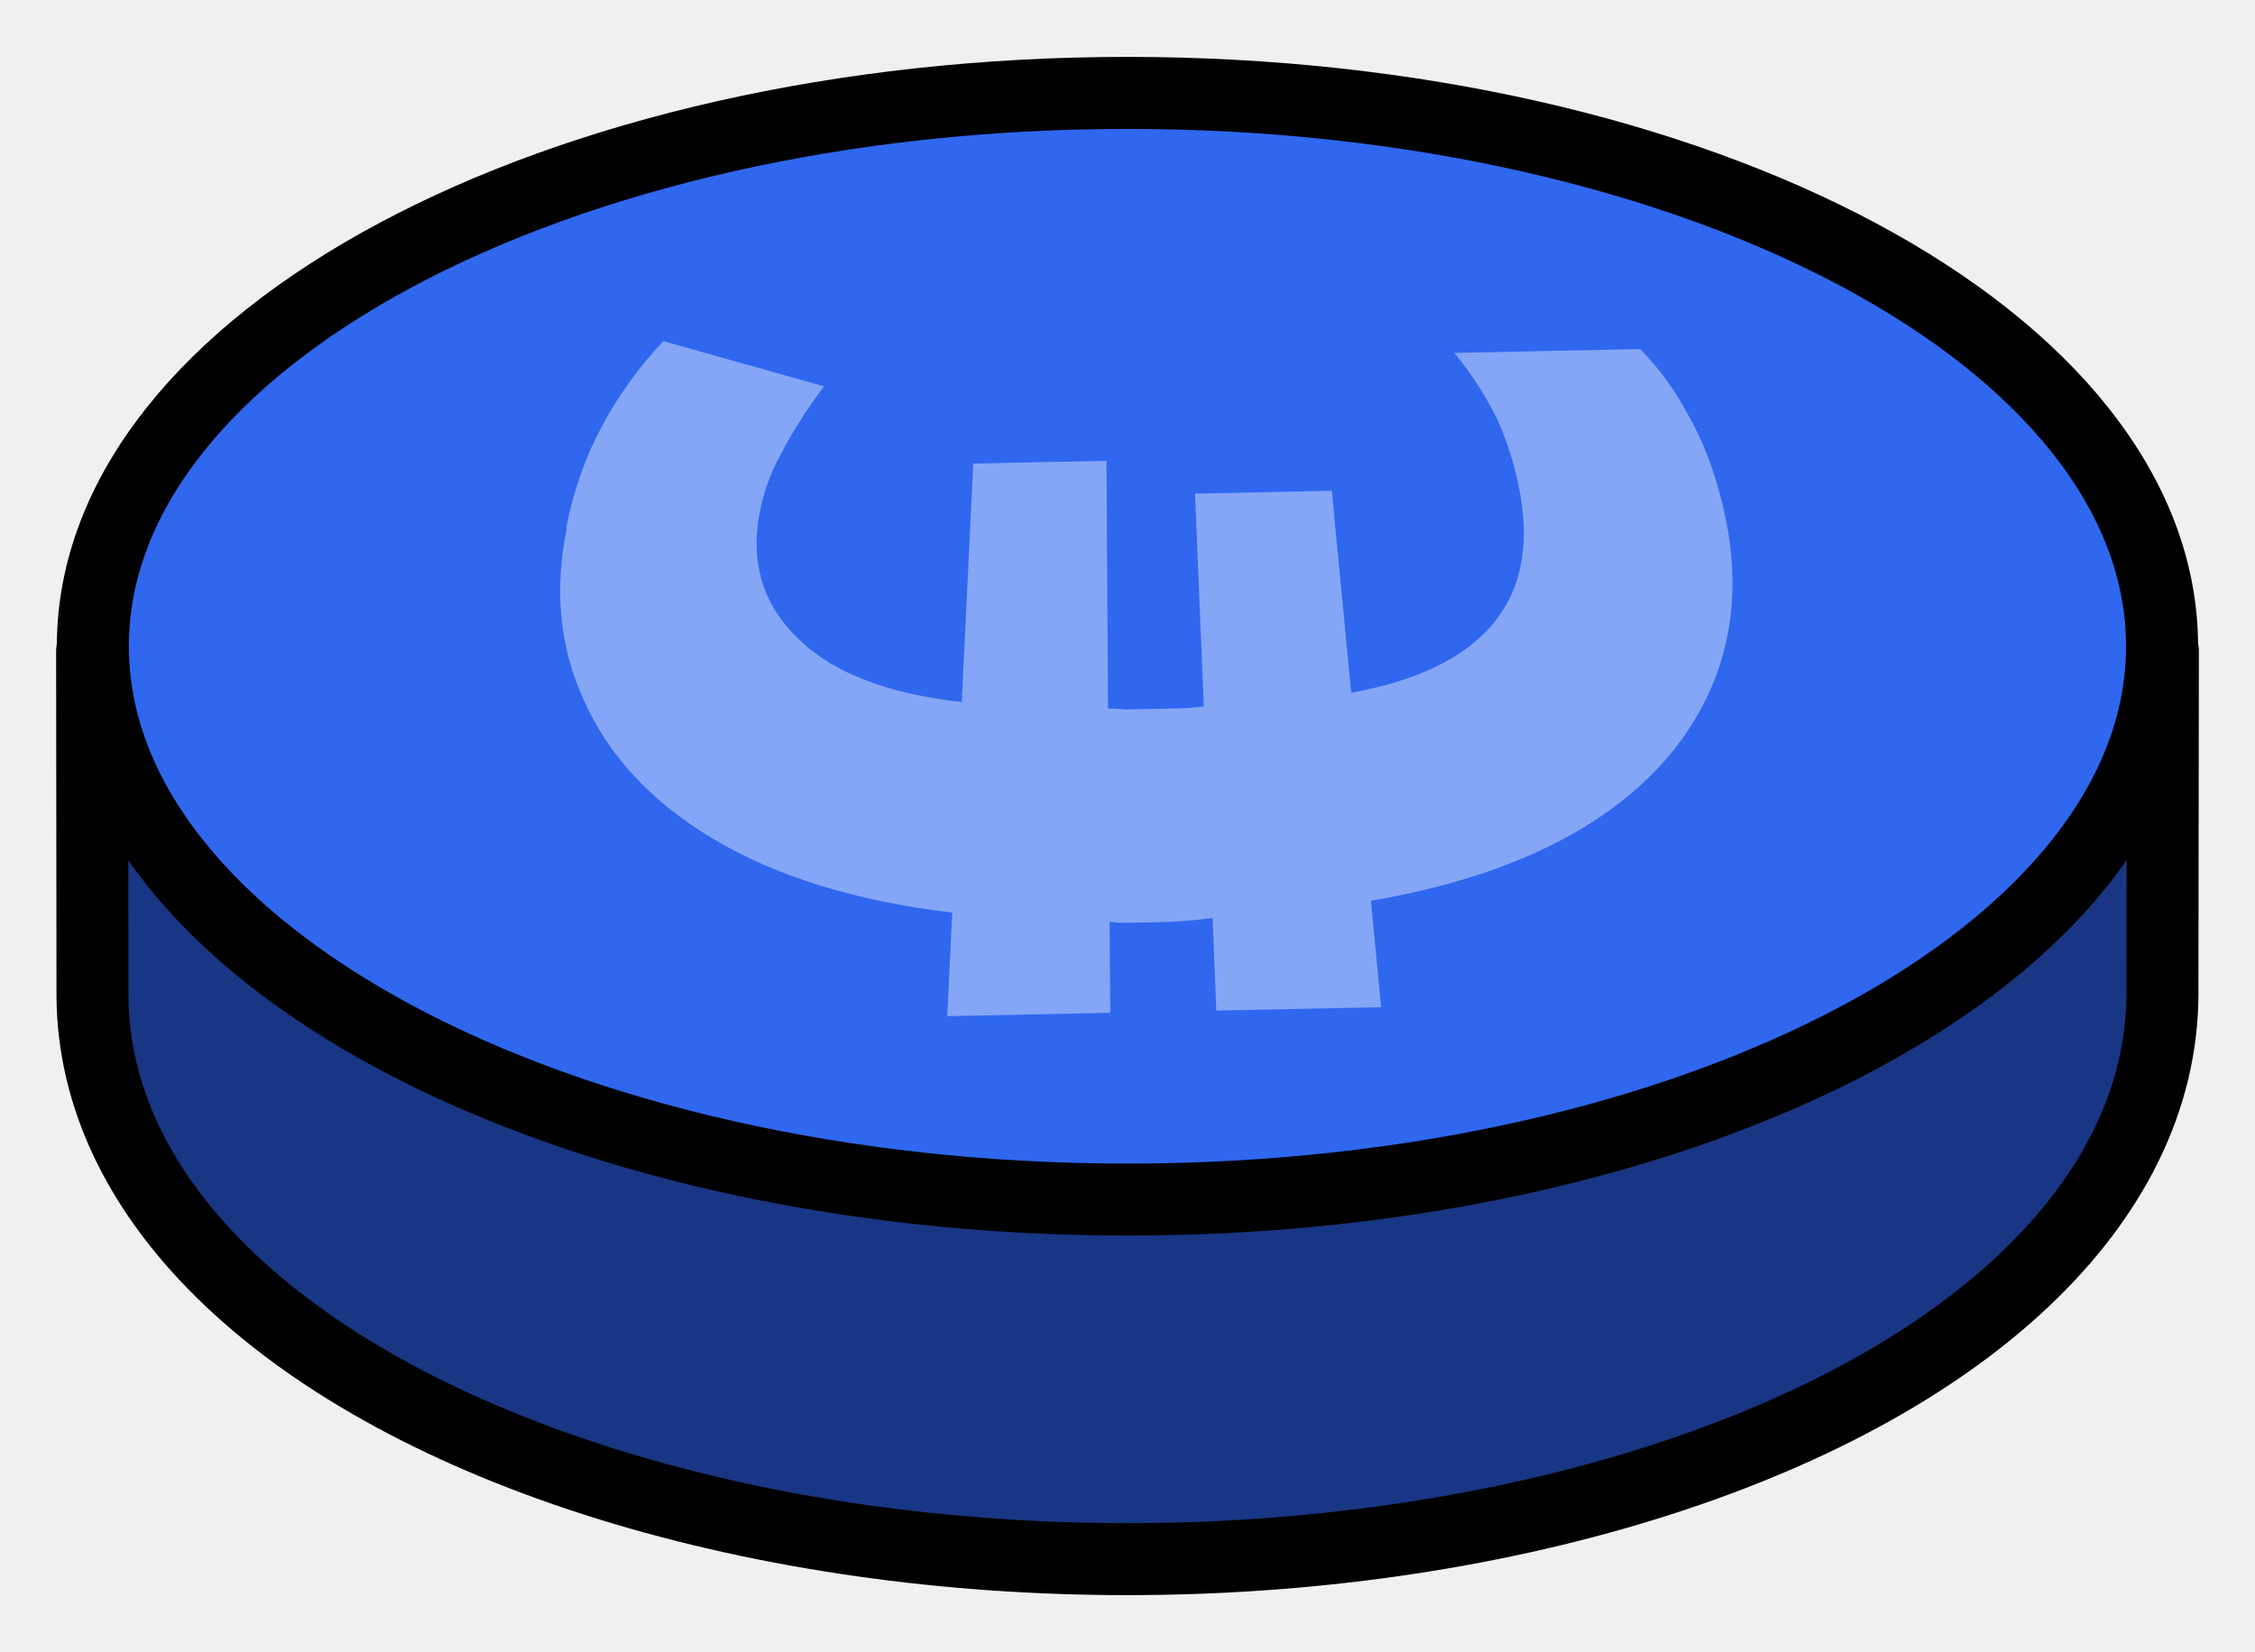
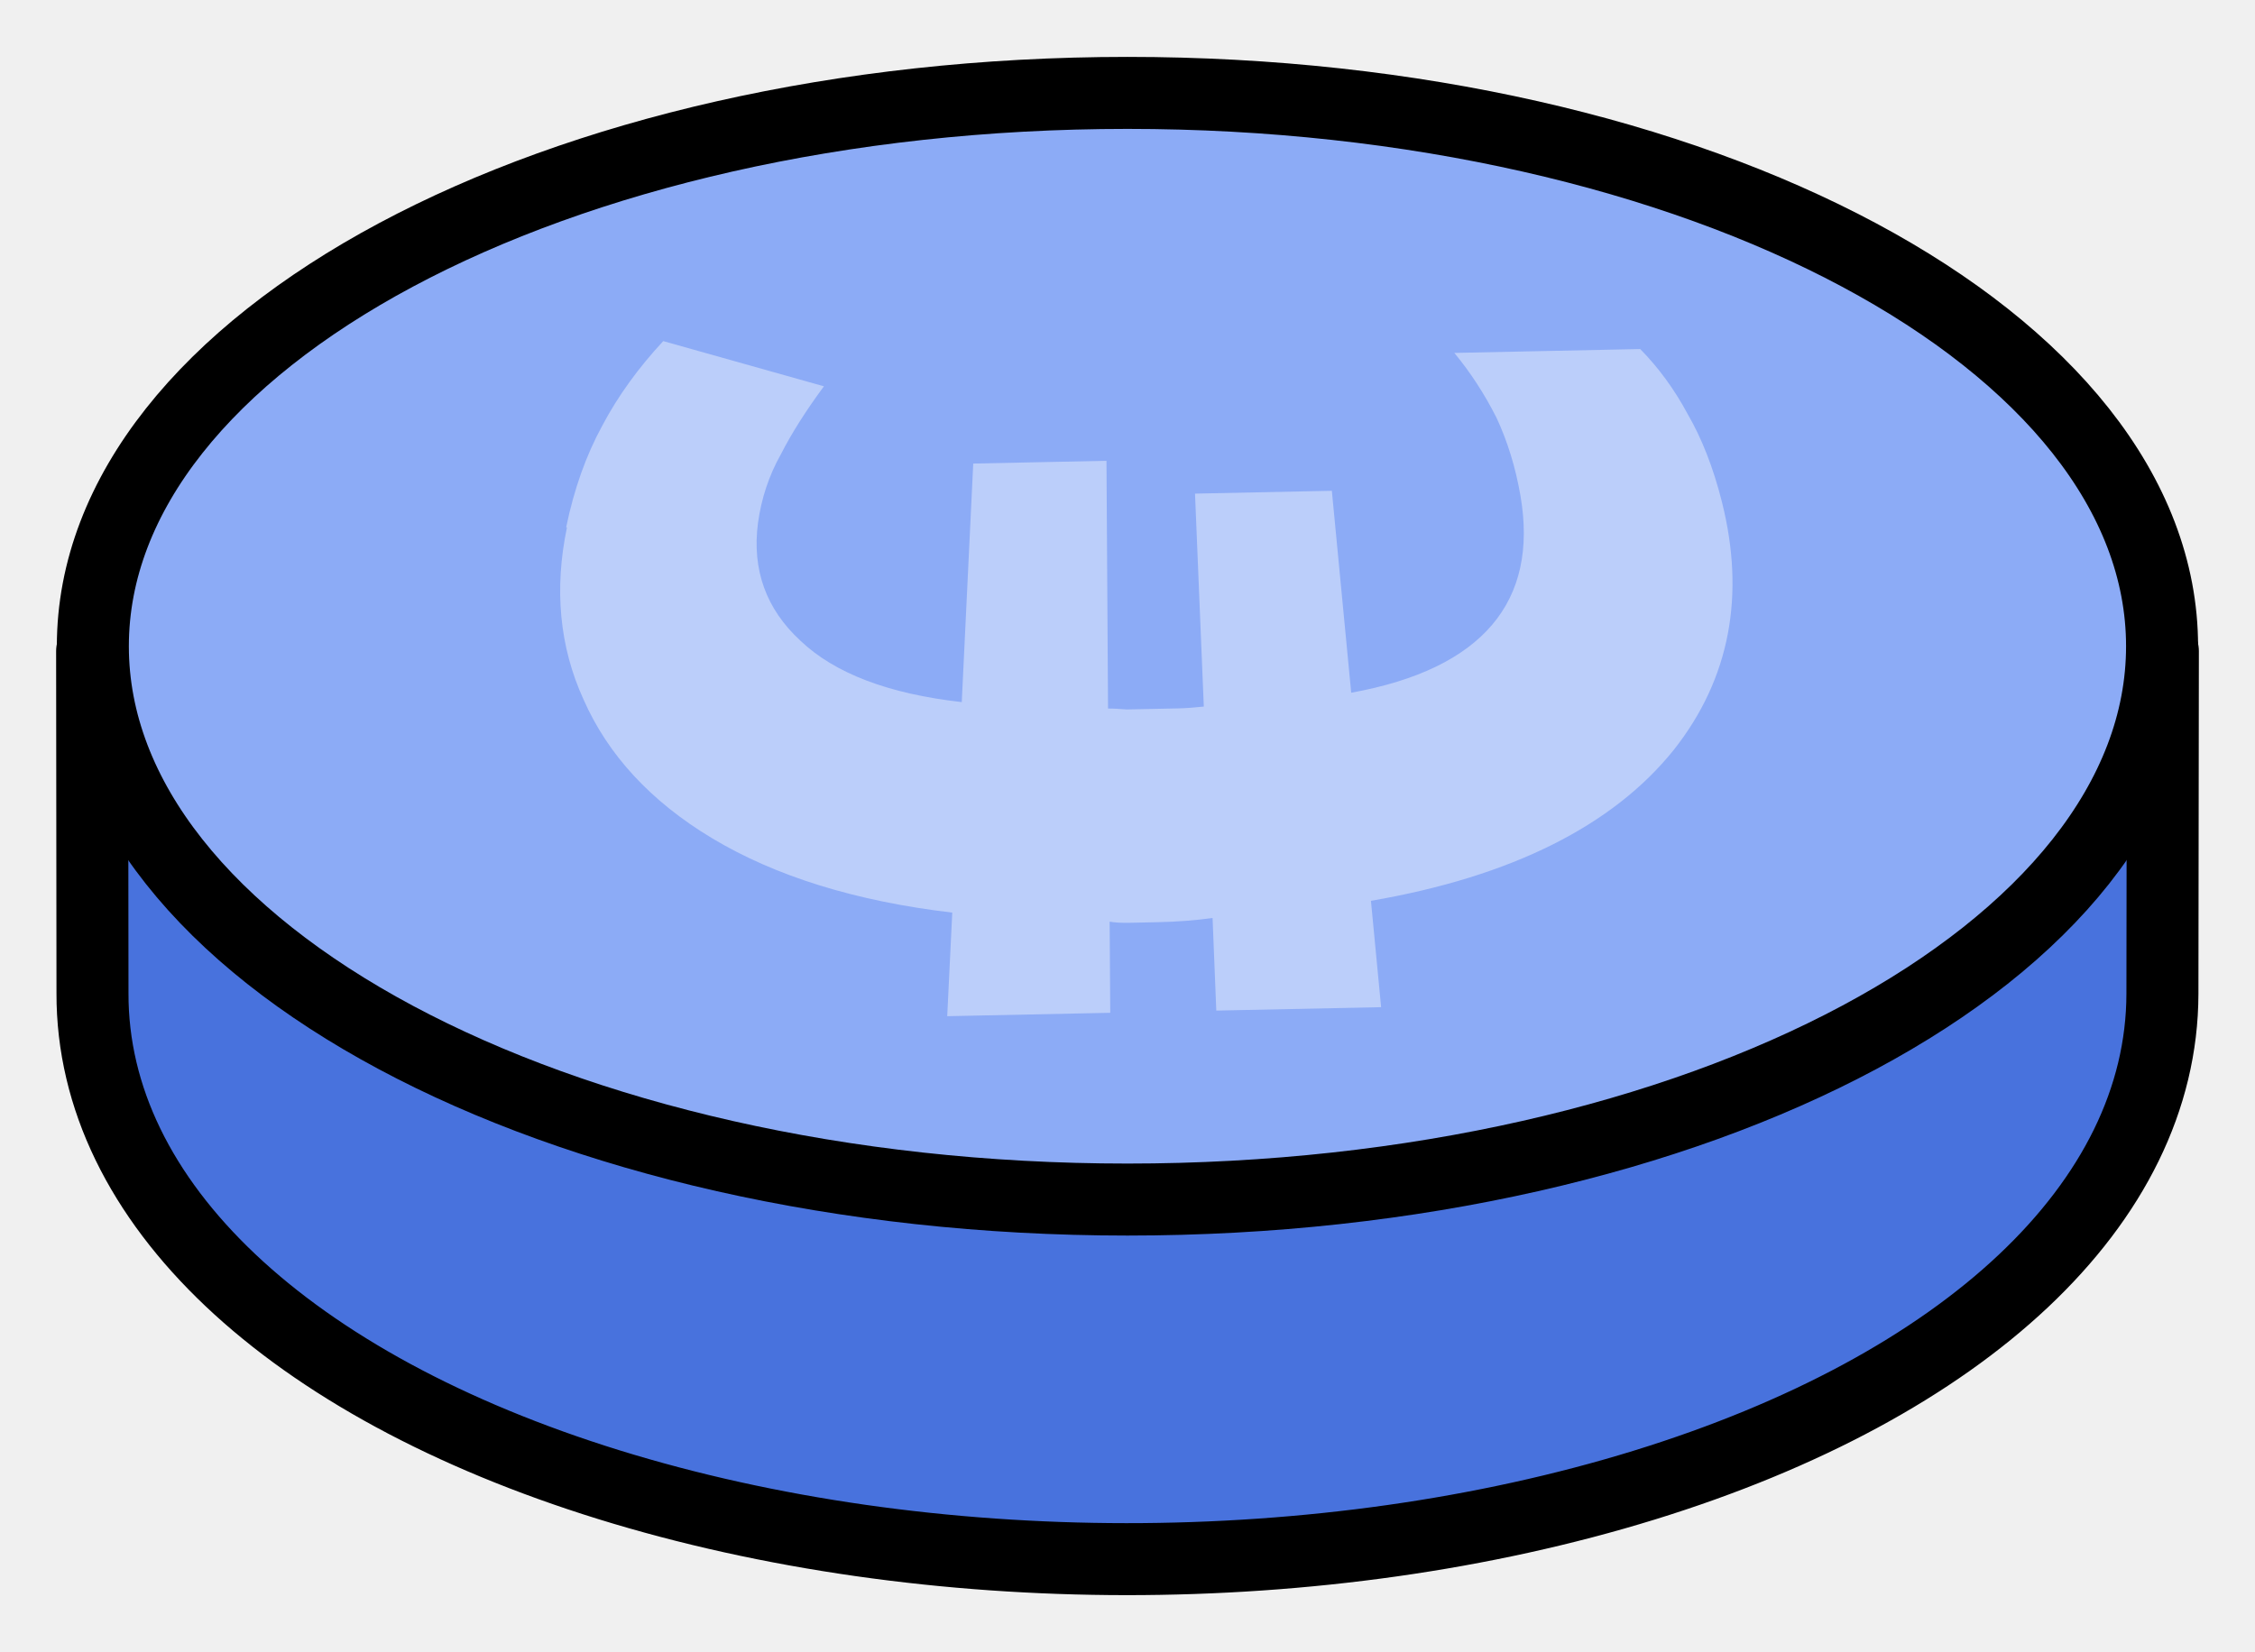
<svg xmlns="http://www.w3.org/2000/svg" width="25.052mm" height="18.353mm" viewBox="0 0 25.052 18.353" version="1.1" id="svg10322">
  <defs id="defs10319">
    </defs>
  <g id="layer1" transform="translate(-3.075681,-78.15833)">
    <g id="g5545" transform="translate(-6.885818,41.18963)" style="stroke-width:0.5;stroke-dasharray:none">
-       <path id="rect1071" style="fill:#183683;fill-opacity:1;stroke:#000000;stroke-width:0.8;stroke-linecap:round;stroke-linejoin:round;stroke-dasharray:none" d="M 33.99,44.205 H 10.985 l 0.004,3.801 c -0.006,2.324 2.179,4.358 5.735,5.461 3.556,1.102 7.941,1.104 11.502,0.006 3.56,-1.098 5.754,-3.129 5.759,-5.46 z" />
-       <ellipse style="fill:#2f67ef;fill-opacity:1;stroke:#000000;stroke-width:0.8;stroke-linecap:round;stroke-linejoin:round;stroke-dasharray:none" id="path1015" cx="22.487" cy="44.15" rx="11.494" ry="6.149" />
+       <path id="rect1071" style="fill:#4872dd;fill-opacity:1;stroke:#000000;stroke-width:0.8;stroke-linecap:round;stroke-linejoin:round;stroke-dasharray:none" d="M 33.99,44.205 H 10.985 l 0.004,3.801 c -0.006,2.324 2.179,4.358 5.735,5.461 3.556,1.102 7.941,1.104 11.502,0.006 3.56,-1.098 5.754,-3.129 5.759,-5.46 z" />
+       <ellipse style="fill:#8cabf6;fill-opacity:1;stroke:#000000;stroke-width:0.8;stroke-linecap:round;stroke-linejoin:round;stroke-dasharray:none" id="path1015" cx="22.487" cy="44.15" rx="11.494" ry="6.149" />
      <g aria-label="€" transform="matrix(-0.0592925,-2.852283,2.852283,-0.0592925,-35.91888,-83.70275)" id="text1147" style="font-weight:bold;font-size:5.727px;-inkscape-font-specification:'sans-serif Bold';text-align:center;text-anchor:middle;fill:#928800;stroke-width:0.902;stroke-linecap:round;stroke-linejoin:round">
        <path d="m -44.722,17.361 c 0.148,0.034 0.278,0.083 0.393,0.149 0.115,0.064 0.223,0.146 0.324,0.244 l -0.189,0.622 c -0.092,-0.071 -0.179,-0.129 -0.261,-0.173 -0.083,-0.049 -0.172,-0.08 -0.267,-0.095 -0.18,-0.027 -0.334,0.024 -0.461,0.156 -0.13,0.131 -0.214,0.339 -0.252,0.623 l 0.928,0.064 v 0.519 l -0.965,-0.014 c 0,0.018 -0.002,0.042 -0.005,0.073 v 0.1 0.1 c 0,0.031 0.002,0.064 0.005,0.1 l 0.83,-0.017 v 0.533 l -0.788,0.059 c 0.082,0.515 0.341,0.737 0.753,0.675 0.112,-0.017 0.213,-0.046 0.306,-0.087 0.094,-0.045 0.179,-0.098 0.256,-0.159 v 0.724 c -0.074,0.07 -0.16,0.13 -0.256,0.179 -0.096,0.053 -0.211,0.096 -0.347,0.127 -0.363,0.083 -0.687,0.018 -0.961,-0.208 -0.289,-0.242 -0.48,-0.64 -0.563,-1.191 l -0.415,0.031 v -0.642 l 0.361,-0.007 c -0.008,-0.067 -0.012,-0.138 -0.012,-0.215 v -0.107 c 0,-0.033 0.002,-0.06 0.006,-0.079 l -0.355,-0.005 v -0.635 l 0.403,0.028 c 0.052,-0.375 0.156,-0.686 0.309,-0.929 0.149,-0.237 0.334,-0.399 0.55,-0.489 0.208,-0.09 0.433,-0.106 0.672,-0.051 z" style="stroke-width:0.902;fill:#ffffff;fill-opacity:0.413" id="path1719" />
      </g>
    </g>
  </g>
</svg>
